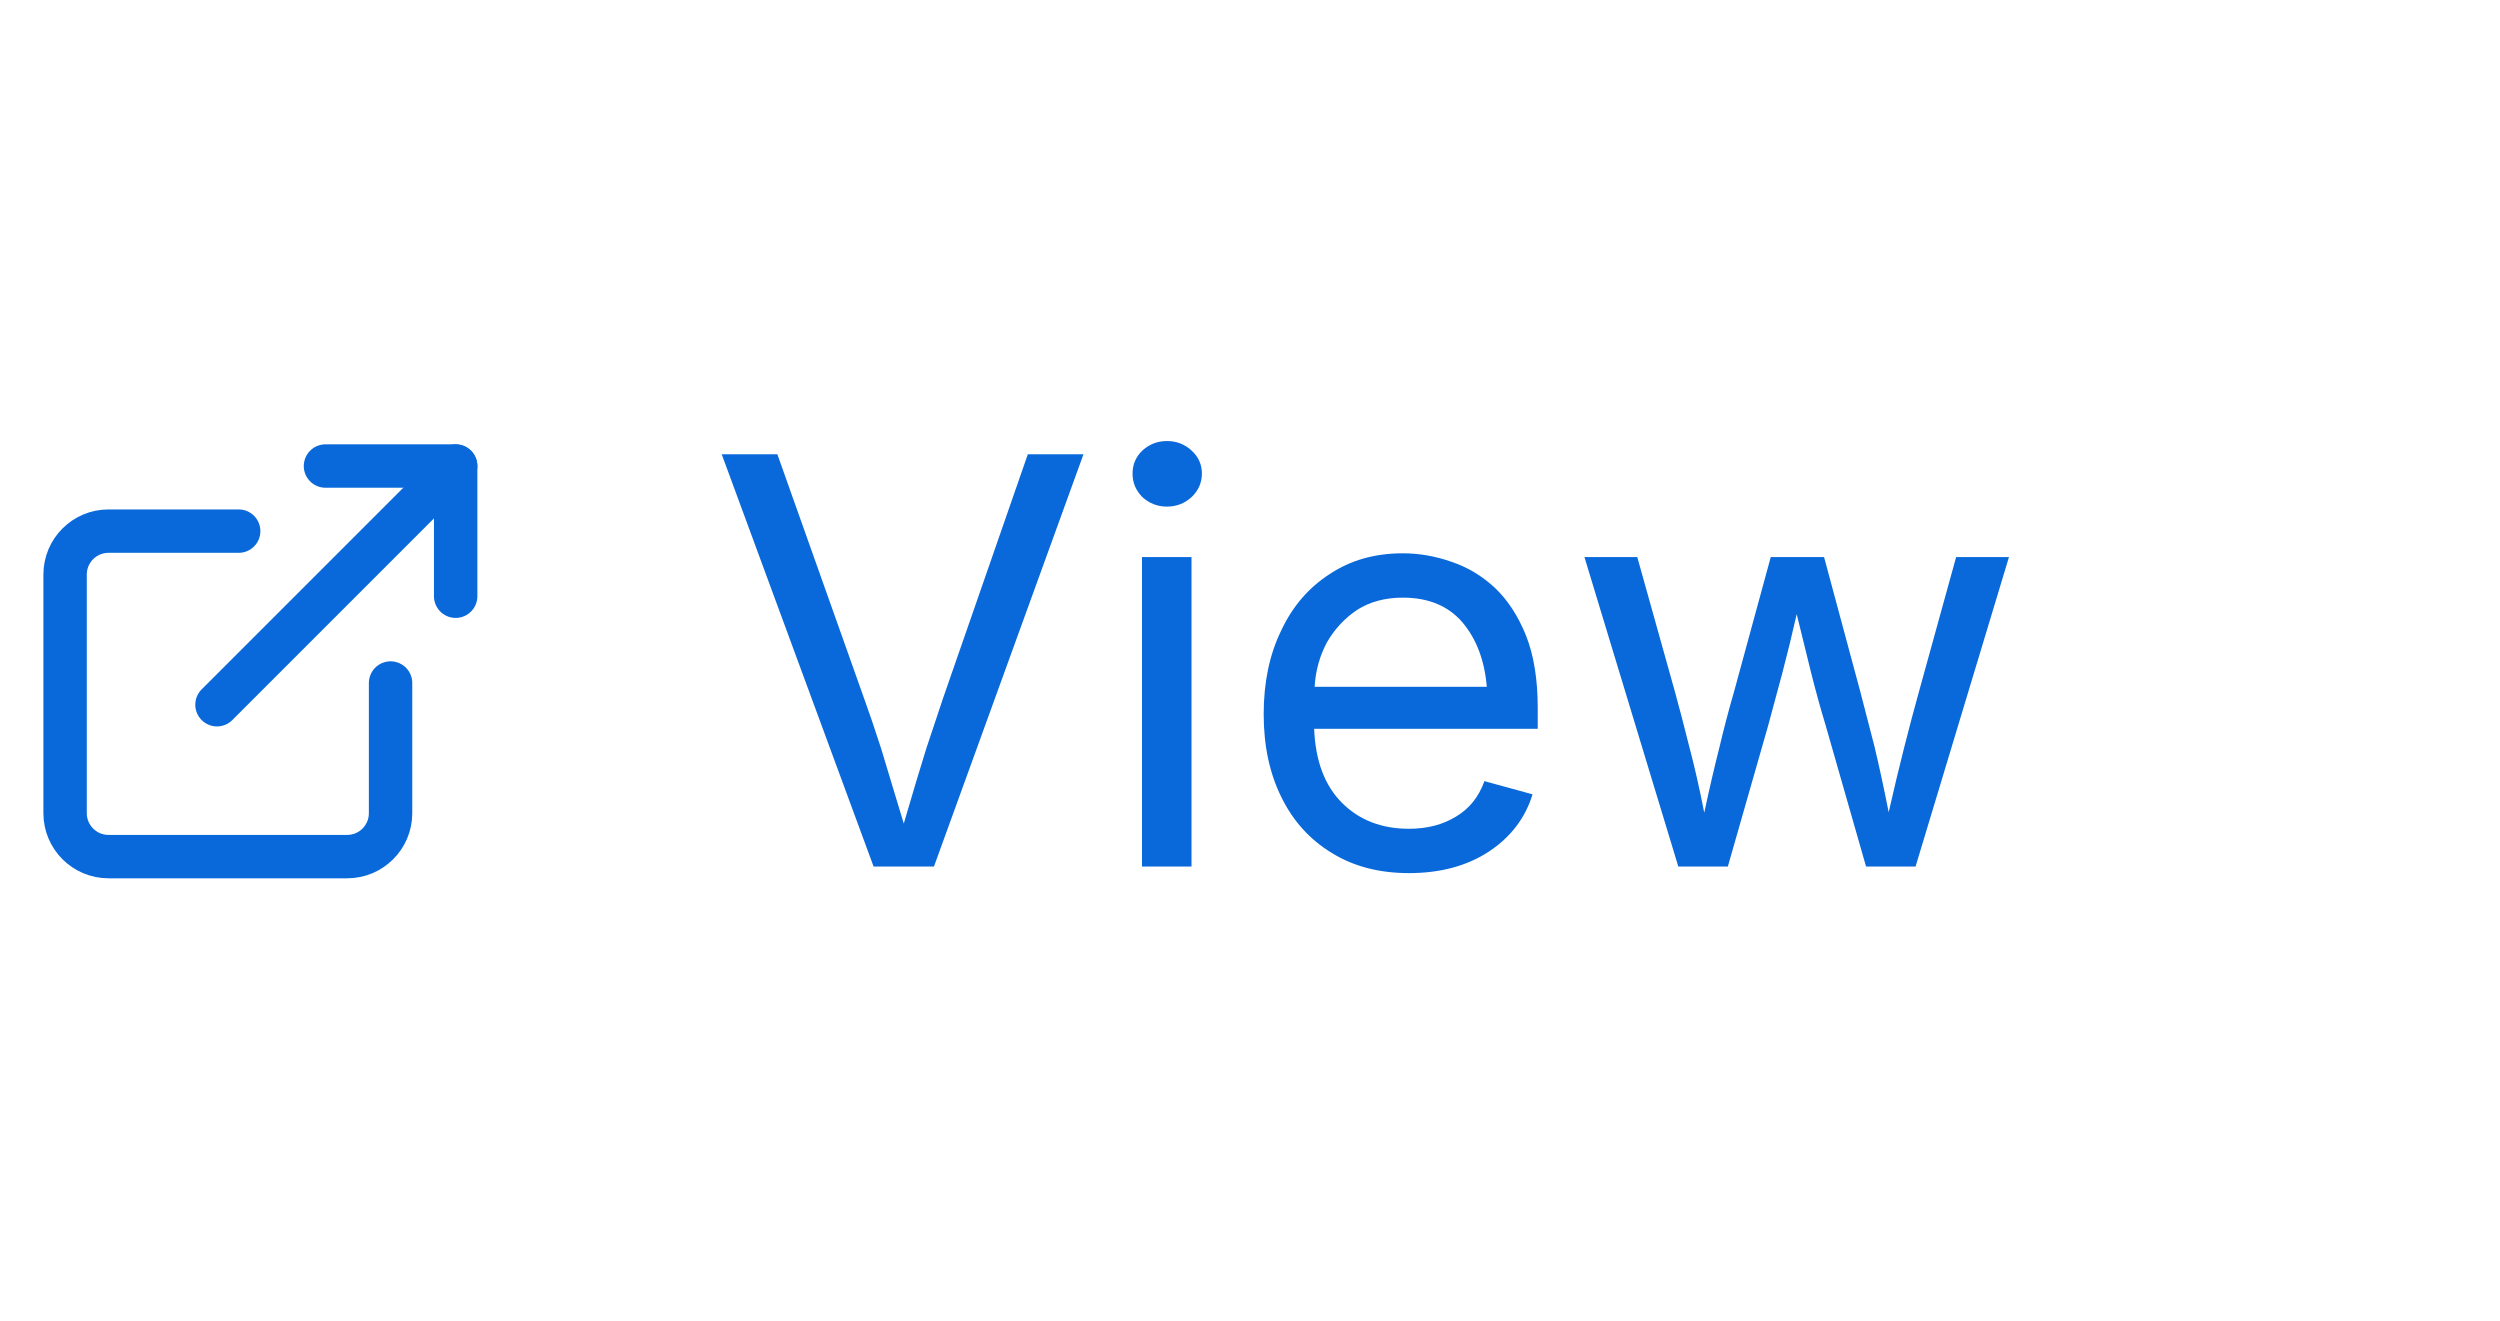
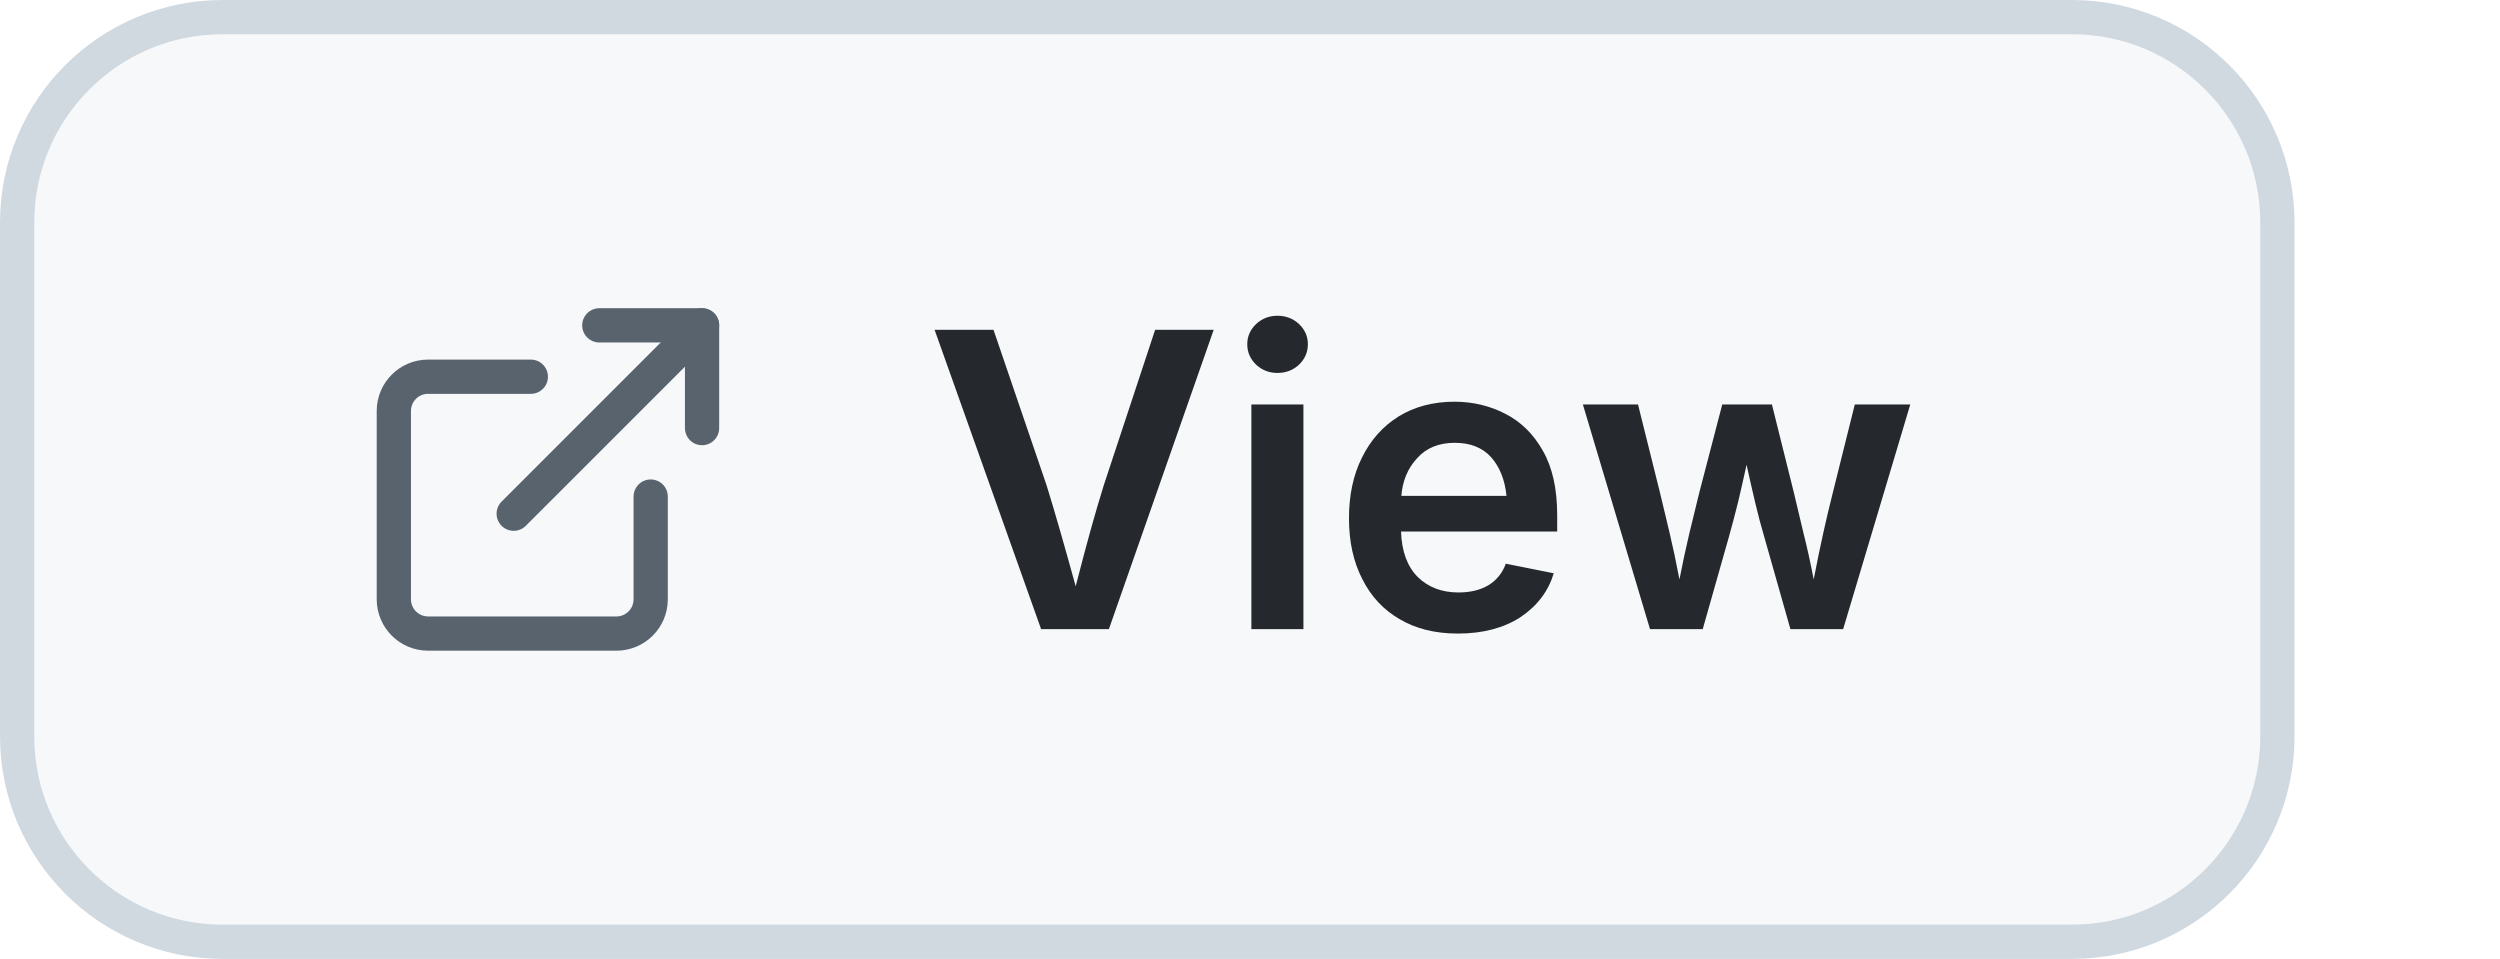
- <svg xmlns="http://www.w3.org/2000/svg" width="53" height="28" viewBox="0 0 53 28">
-   <style>.t{fill:#0969da}.i{stroke:#0969da}@media (prefers-color-scheme:dark){.t{fill:#4493f8}.i{stroke:#4493f8}}</style>
-   <g transform="translate(0 8.5) scale(0.46)" fill="none" class="i" stroke-width="2" stroke-linecap="round" stroke-linejoin="round">
+ <svg xmlns="http://www.w3.org/2000/svg" width="73" height="28" viewBox="0 0 73 28">
+   <style>.f{fill:#f6f8fa;stroke:#d1d9e0}.t{fill:#25292e}.i{stroke:#59636e}@media (prefers-color-scheme:dark){.f{fill:#212830;stroke:#3d444d}.t{fill:#f0f6fc}.i{stroke:#9198a1}}</style>
+   <rect x="0.5" y="0.5" width="66" height="27" rx="6" class="f" />
+   <g transform="translate(10 8) scale(0.5)" fill="none" class="i" stroke-width="2" stroke-linecap="round" stroke-linejoin="round">
    <path d="M15 3h6v6" />
    <path d="M10 14 21 3" />
    <path d="M18 13v6a2 2 0 0 1-2 2H5a2 2 0 0 1-2-2V8a2 2 0 0 1 2-2h6" />
  </g>
-   <path d="M18.52 18.37 15.3 9.63H16.48L18.32 14.81Q18.47 15.22 18.68 15.87Q18.88 16.53 19.16 17.46Q19.44 16.5 19.64 15.86Q19.85 15.22 19.99 14.81L21.79 9.63H22.97L19.8 18.37ZM24.21 18.37V11.81H25.26V18.37ZM24.74 10.74Q24.44 10.74 24.22 10.54Q24.01 10.33 24.01 10.04Q24.01 9.75 24.22 9.55Q24.44 9.35 24.74 9.35Q25.04 9.35 25.26 9.55Q25.48 9.75 25.48 10.04Q25.48 10.33 25.26 10.54Q25.04 10.74 24.74 10.74ZM29.87 18.51Q28.92 18.51 28.23 18.08Q27.54 17.66 27.17 16.91Q26.79 16.15 26.79 15.14Q26.79 14.13 27.16 13.37Q27.52 12.6 28.19 12.17Q28.85 11.73 29.74 11.73Q30.26 11.73 30.77 11.91Q31.28 12.08 31.69 12.46Q32.1 12.85 32.35 13.47Q32.6 14.1 32.6 15.01V15.45H27.86Q27.9 16.47 28.45 17.02Q29 17.57 29.87 17.57Q30.45 17.57 30.87 17.31Q31.29 17.06 31.47 16.56L32.49 16.84Q32.26 17.59 31.57 18.05Q30.87 18.51 29.87 18.51ZM27.87 14.56H31.52Q31.45 13.72 31 13.19Q30.55 12.67 29.74 12.67Q29.18 12.67 28.77 12.93Q28.37 13.2 28.13 13.62Q27.9 14.05 27.87 14.56ZM35.58 18.37 33.59 11.81H34.71L35.51 14.67Q35.65 15.18 35.81 15.82Q35.98 16.46 36.13 17.23Q36.29 16.48 36.45 15.85Q36.6 15.22 36.76 14.67L37.54 11.81H38.67L39.44 14.67Q39.58 15.2 39.74 15.83Q39.89 16.46 40.04 17.22Q40.21 16.47 40.37 15.84Q40.53 15.21 40.68 14.67L41.47 11.81H42.59L40.61 18.37H39.56L38.71 15.4Q38.54 14.84 38.39 14.24Q38.24 13.64 38.09 13.02Q37.95 13.64 37.79 14.25Q37.63 14.85 37.48 15.4L36.63 18.37Z" class="t" />
+   <path d="M30.4 18.37 27.29 9.63H29.01L30.56 14.17Q30.74 14.75 30.95 15.48Q31.16 16.21 31.41 17.12Q31.87 15.32 32.23 14.17L33.73 9.63H35.44L32.38 18.37ZM36.54 18.37V11.81H38.06V18.37ZM37.3 10.89Q36.94 10.89 36.68 10.65Q36.42 10.4 36.42 10.05Q36.42 9.71 36.68 9.46Q36.94 9.22 37.3 9.22Q37.67 9.22 37.93 9.46Q38.19 9.71 38.19 10.05Q38.19 10.4 37.93 10.65Q37.67 10.89 37.3 10.89ZM42.57 18.5Q41.58 18.5 40.87 18.08Q40.16 17.67 39.78 16.91Q39.39 16.16 39.39 15.13Q39.39 14.12 39.77 13.36Q40.15 12.59 40.84 12.16Q41.54 11.73 42.47 11.73Q43.27 11.73 43.95 12.08Q44.64 12.43 45.05 13.16Q45.47 13.89 45.47 15.04V15.52H40.91Q40.94 16.39 41.4 16.85Q41.86 17.3 42.59 17.3Q43.1 17.3 43.46 17.09Q43.82 16.87 43.97 16.46L45.37 16.74Q45.13 17.53 44.4 18.02Q43.66 18.5 42.57 18.5ZM40.92 14.48H43.99Q43.92 13.78 43.54 13.35Q43.16 12.93 42.48 12.93Q41.78 12.93 41.38 13.38Q40.97 13.82 40.92 14.48ZM48.18 18.37 46.22 11.81H47.83L48.47 14.38Q48.6 14.92 48.75 15.55Q48.9 16.18 49.04 16.92Q49.18 16.2 49.33 15.57Q49.48 14.94 49.62 14.38L50.29 11.81H51.74L52.38 14.38Q52.51 14.93 52.66 15.56Q52.82 16.19 52.96 16.92Q53.1 16.19 53.24 15.56Q53.38 14.93 53.52 14.38L54.16 11.81H55.78L53.82 18.37H52.28L51.52 15.69Q51.38 15.22 51.25 14.67Q51.12 14.12 51 13.57Q50.88 14.12 50.75 14.67Q50.61 15.23 50.48 15.69L49.72 18.37Z" class="t" />
</svg>
